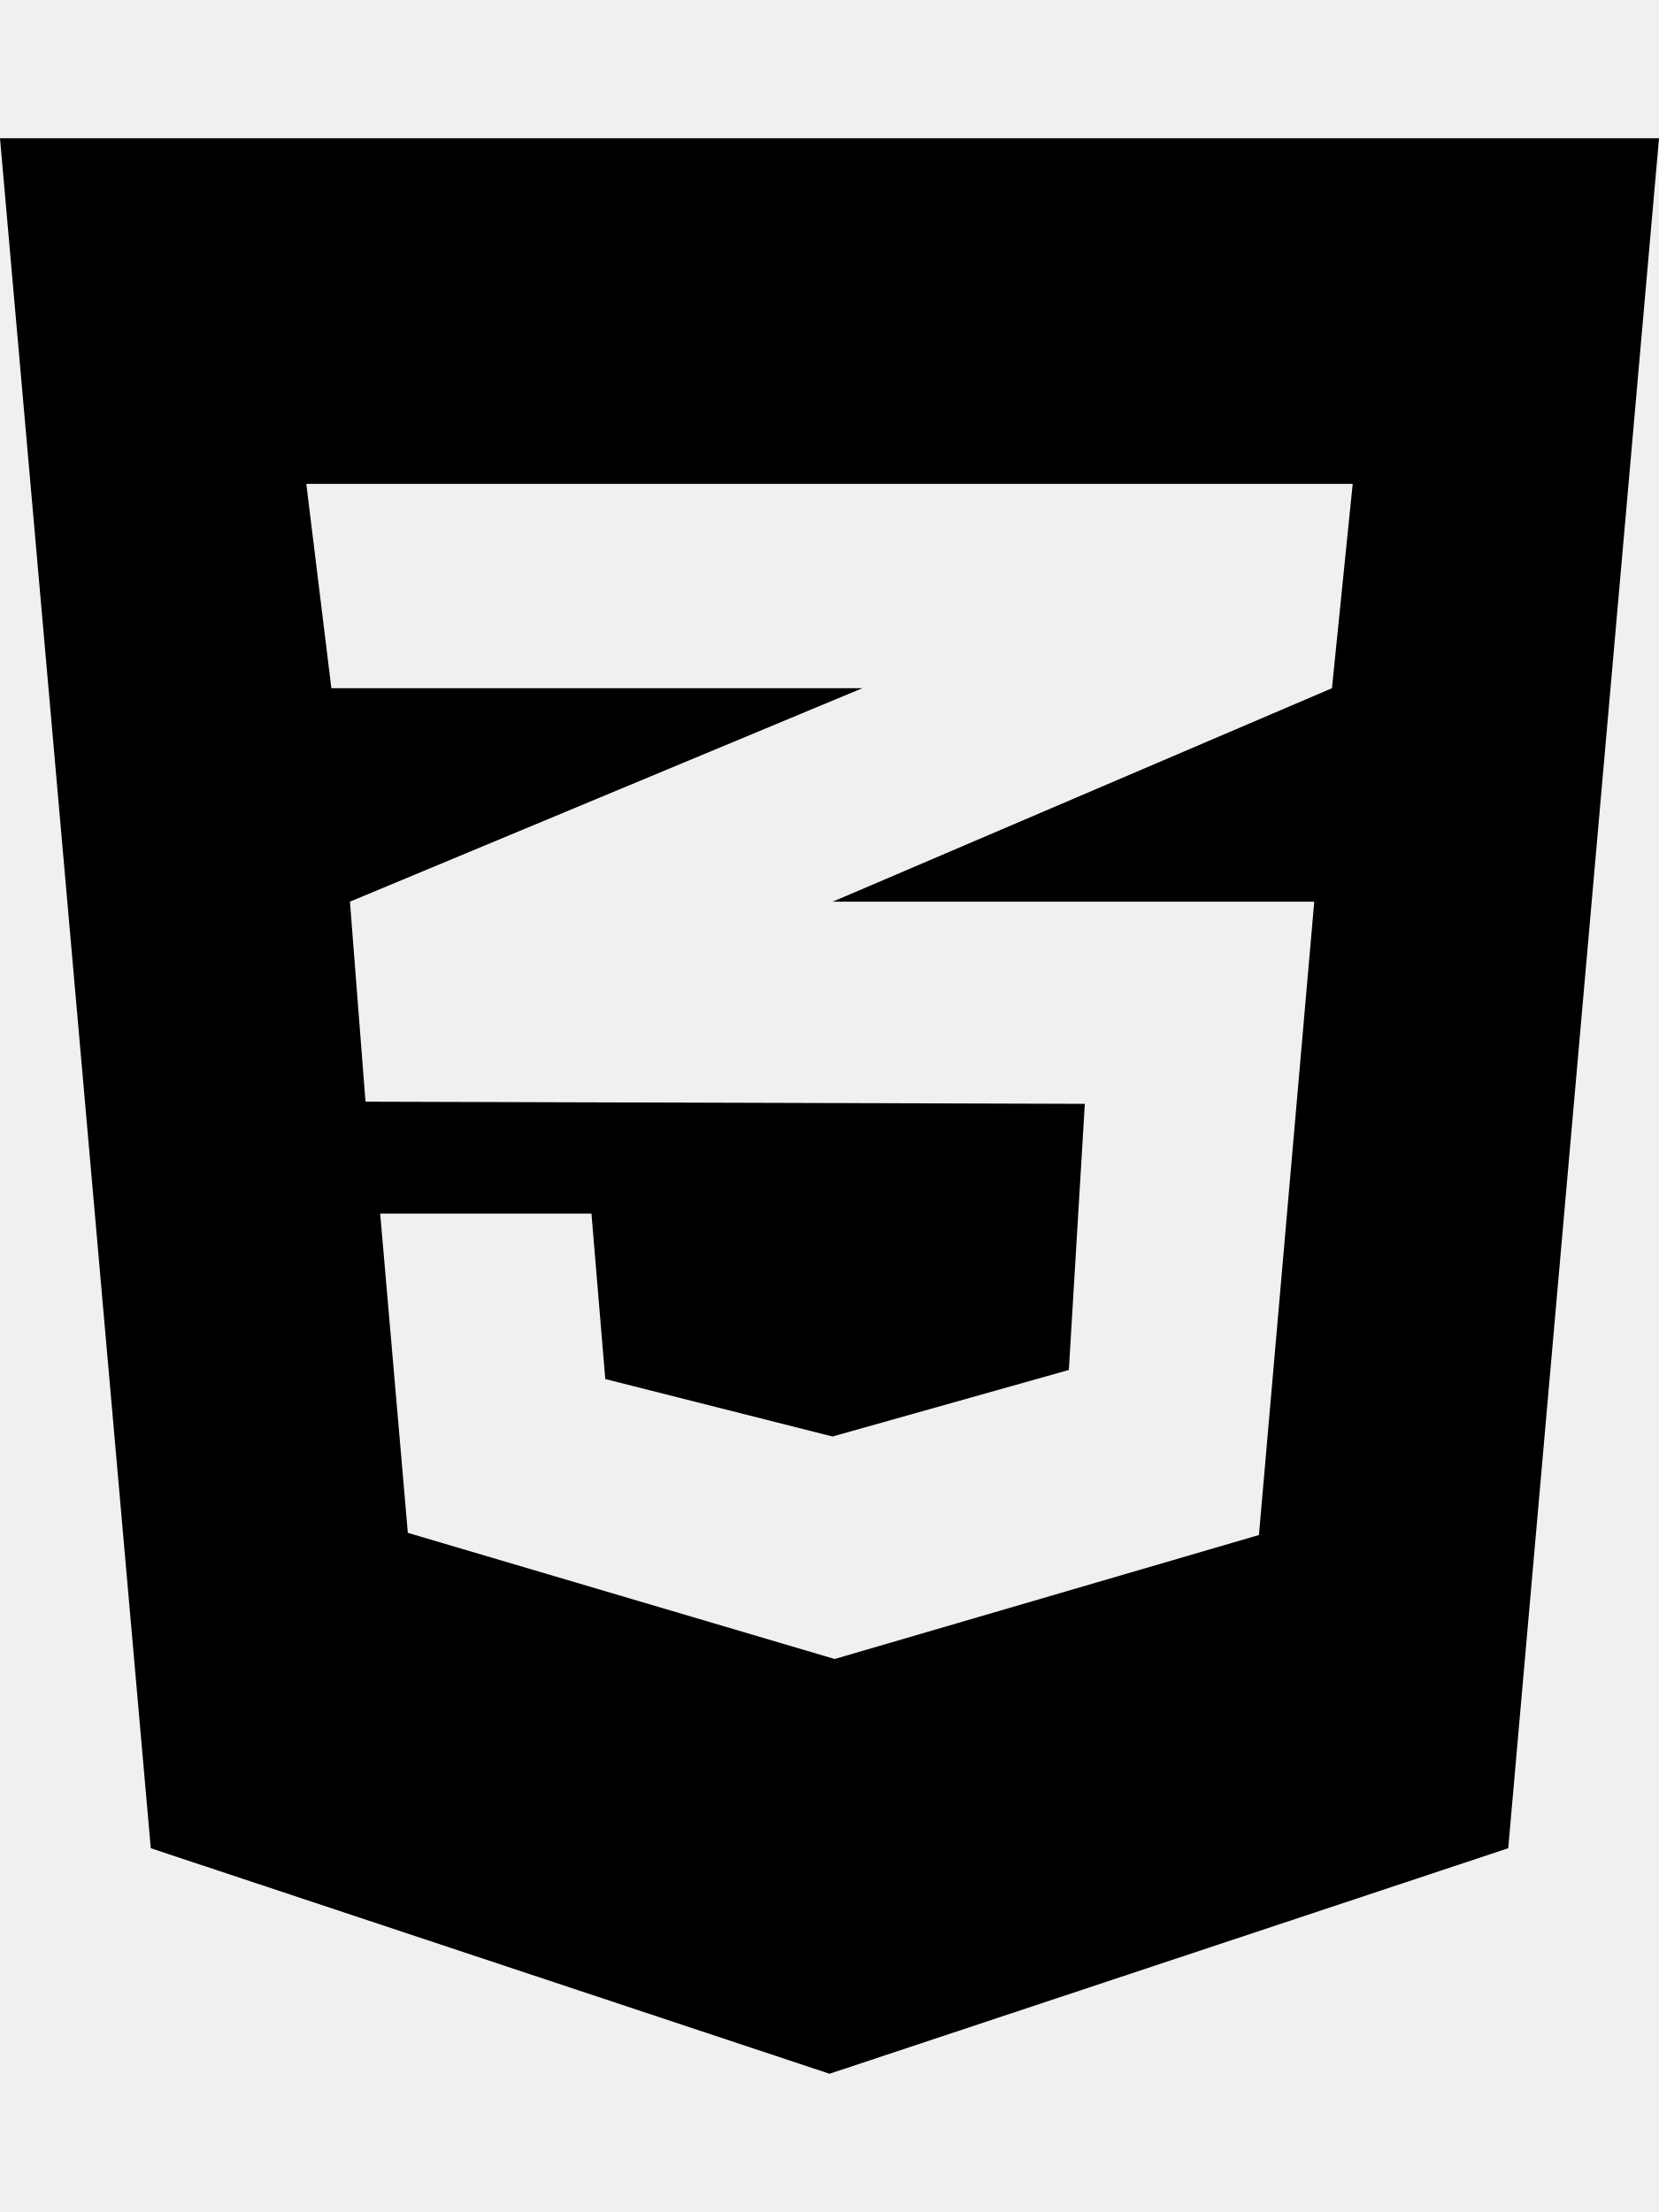
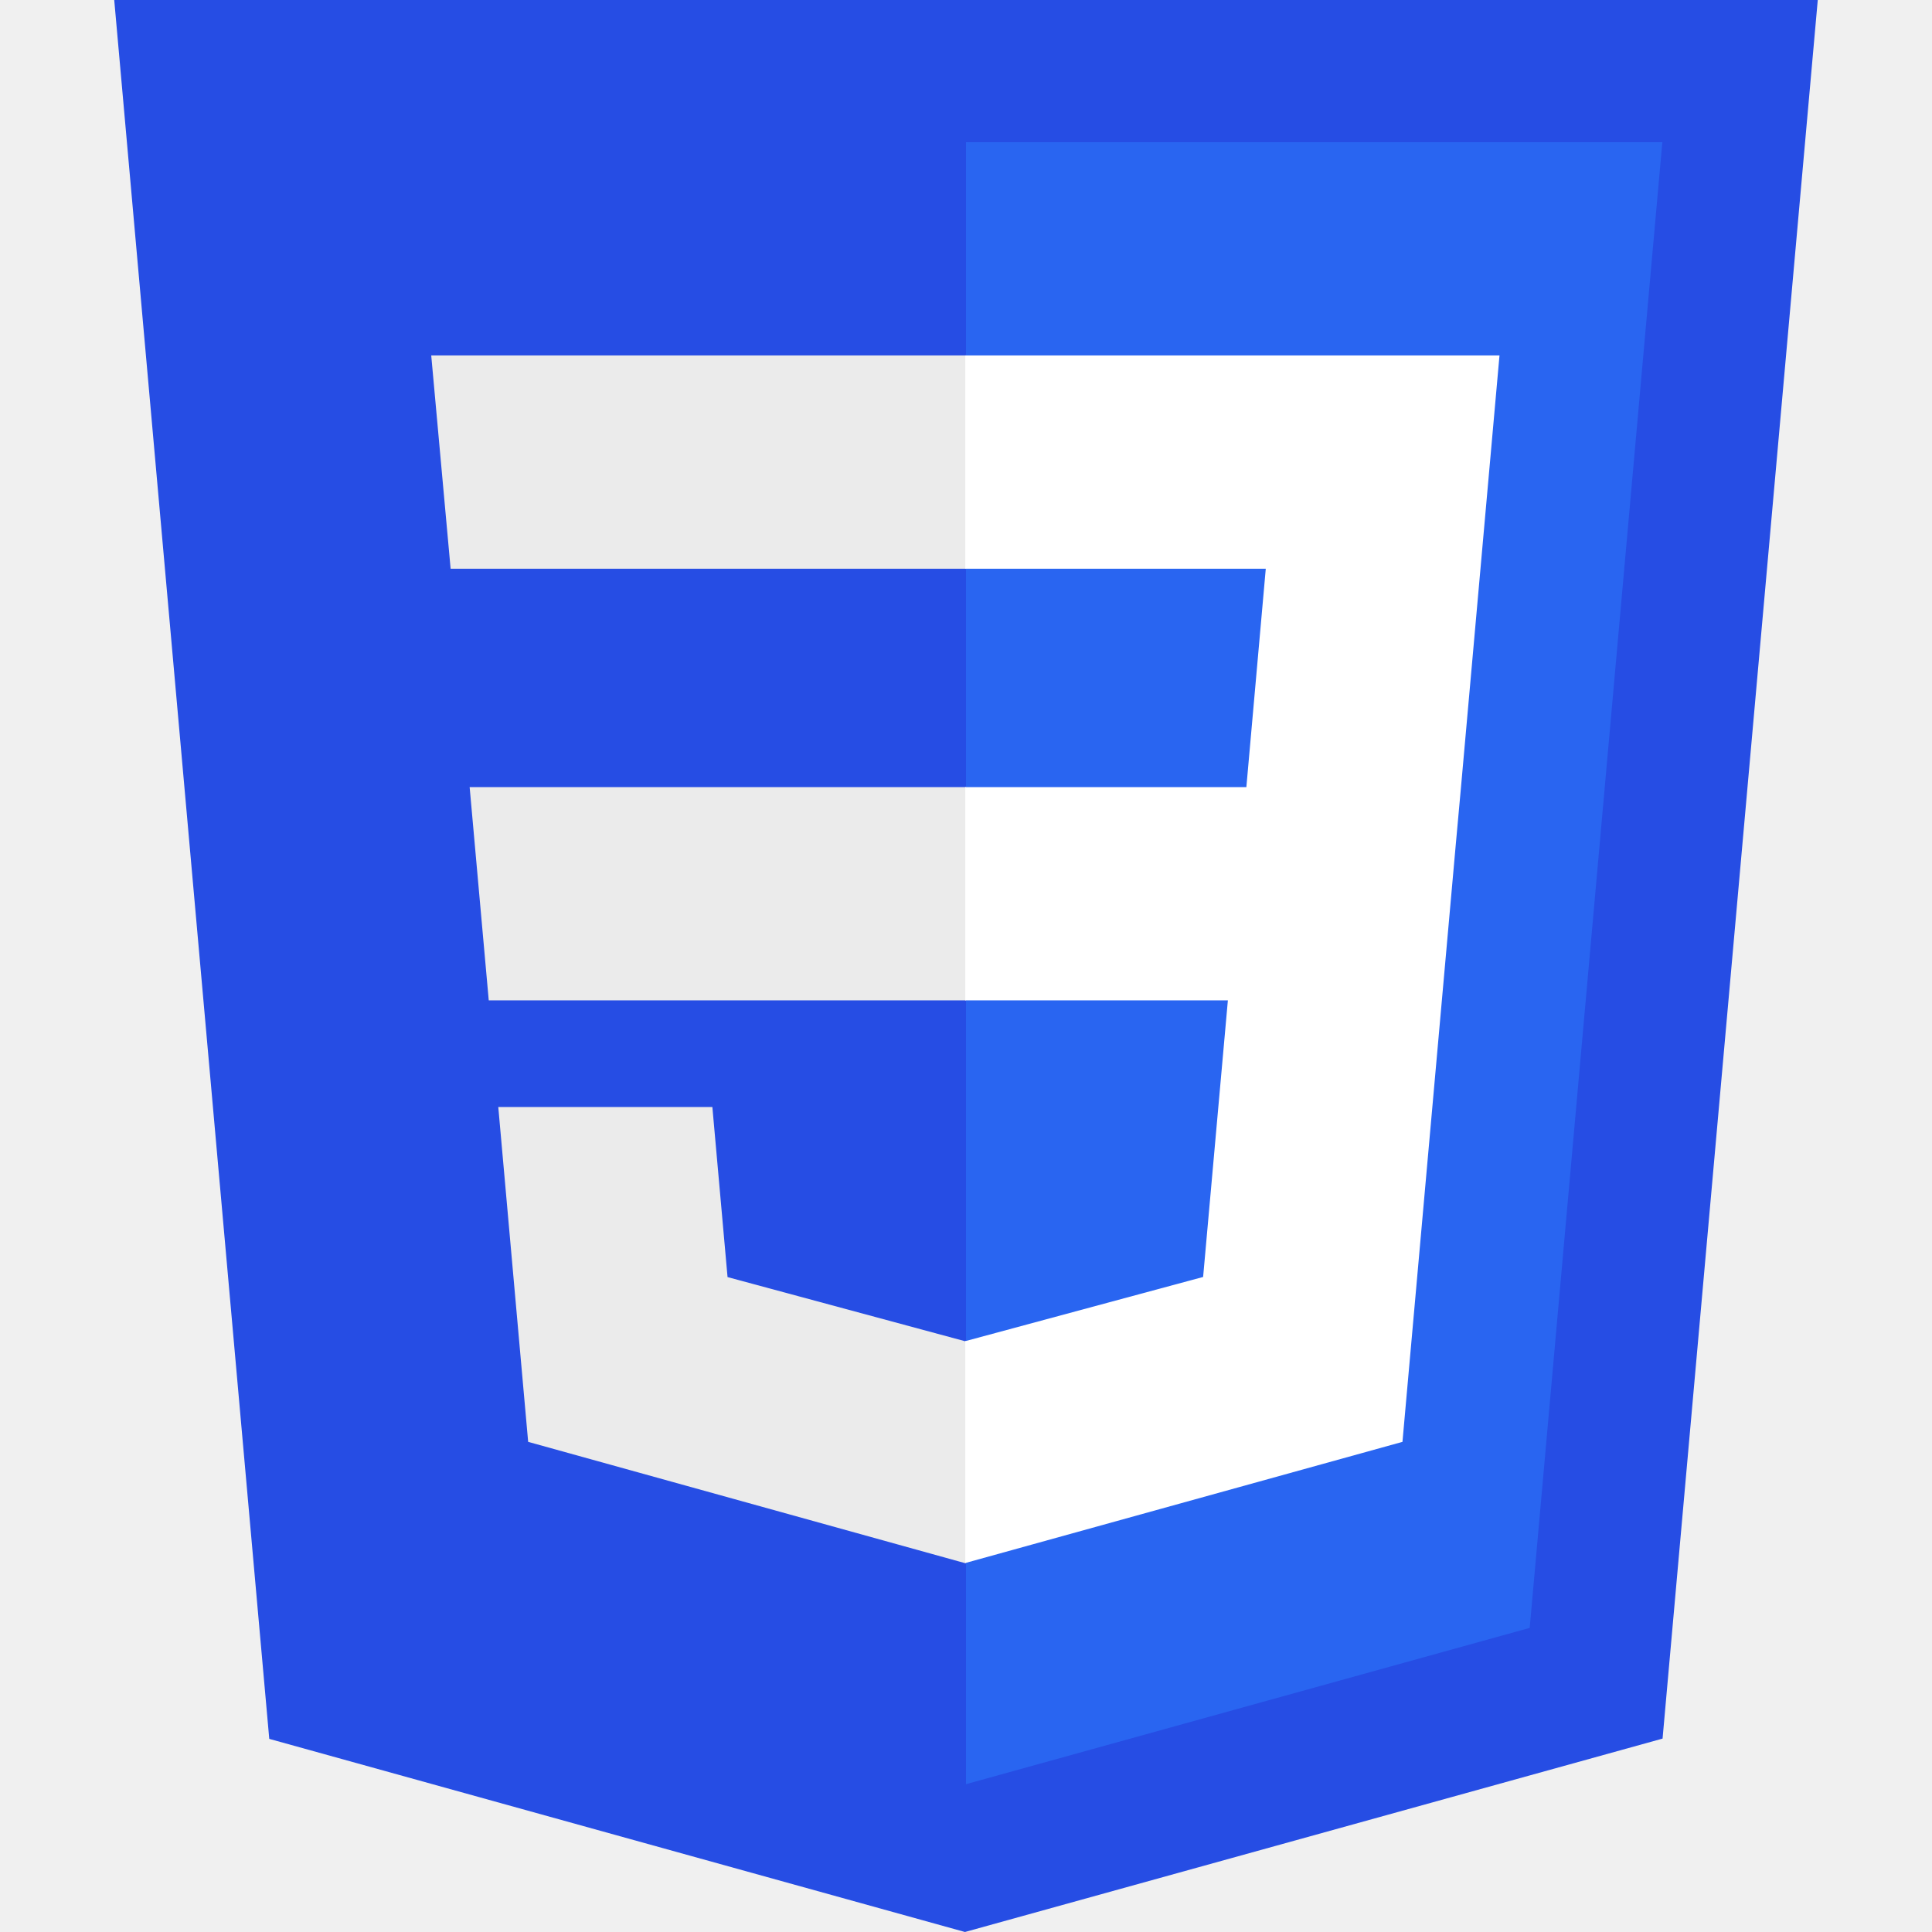
- <svg xmlns="http://www.w3.org/2000/svg" viewBox="0 0 384 512">
-   <path d="M0 32l34.9 395.8L192 480l157.1-52.2L384 32H0zm313.1 80l-4.8 47.3L193 208.6l-.3.1h111.5l-12.8 146.6-98.2 28.7-98.8-29.2-6.4-73.9h48.9l3.2 38.3 52.6 13.3 54.7-15.4 3.7-61.6-166.3-.5v-.1l-.2.1-3.6-46.3L193.1 162l6.5-2.7H76.7L70.9 112h242.2z" />
+ <svg xmlns="http://www.w3.org/2000/svg" width="512" height="512" viewBox="0 0 512 512">
+   <path fill="#264de4" d="M71.357 460.819L30.272 0h451.456l-41.129 460.746L255.724 512z" />
+   <path fill="#2965f1" d="M405.388 431.408l35.148-393.73H256v435.146z" />
+   <path fill="#ebebeb" d="M124.46 208.59l5.065 56.517H256V208.59zM119.419 150.715H256V94.197H114.281zM256 355.372l-.248.066-62.944-16.996-4.023-45.076h-56.736l7.919 88.741 115.772 32.14.26-.073z" />
+   <path fill="#fff" d="M255.805 208.59v56.517H325.4l-6.56 73.299-63.035 17.013v58.8l115.864-32.112.85-9.549 13.28-148.792 1.38-15.176 10.203-114.393H255.805v56.518h79.639L330.3 208.59z" />
</svg>
